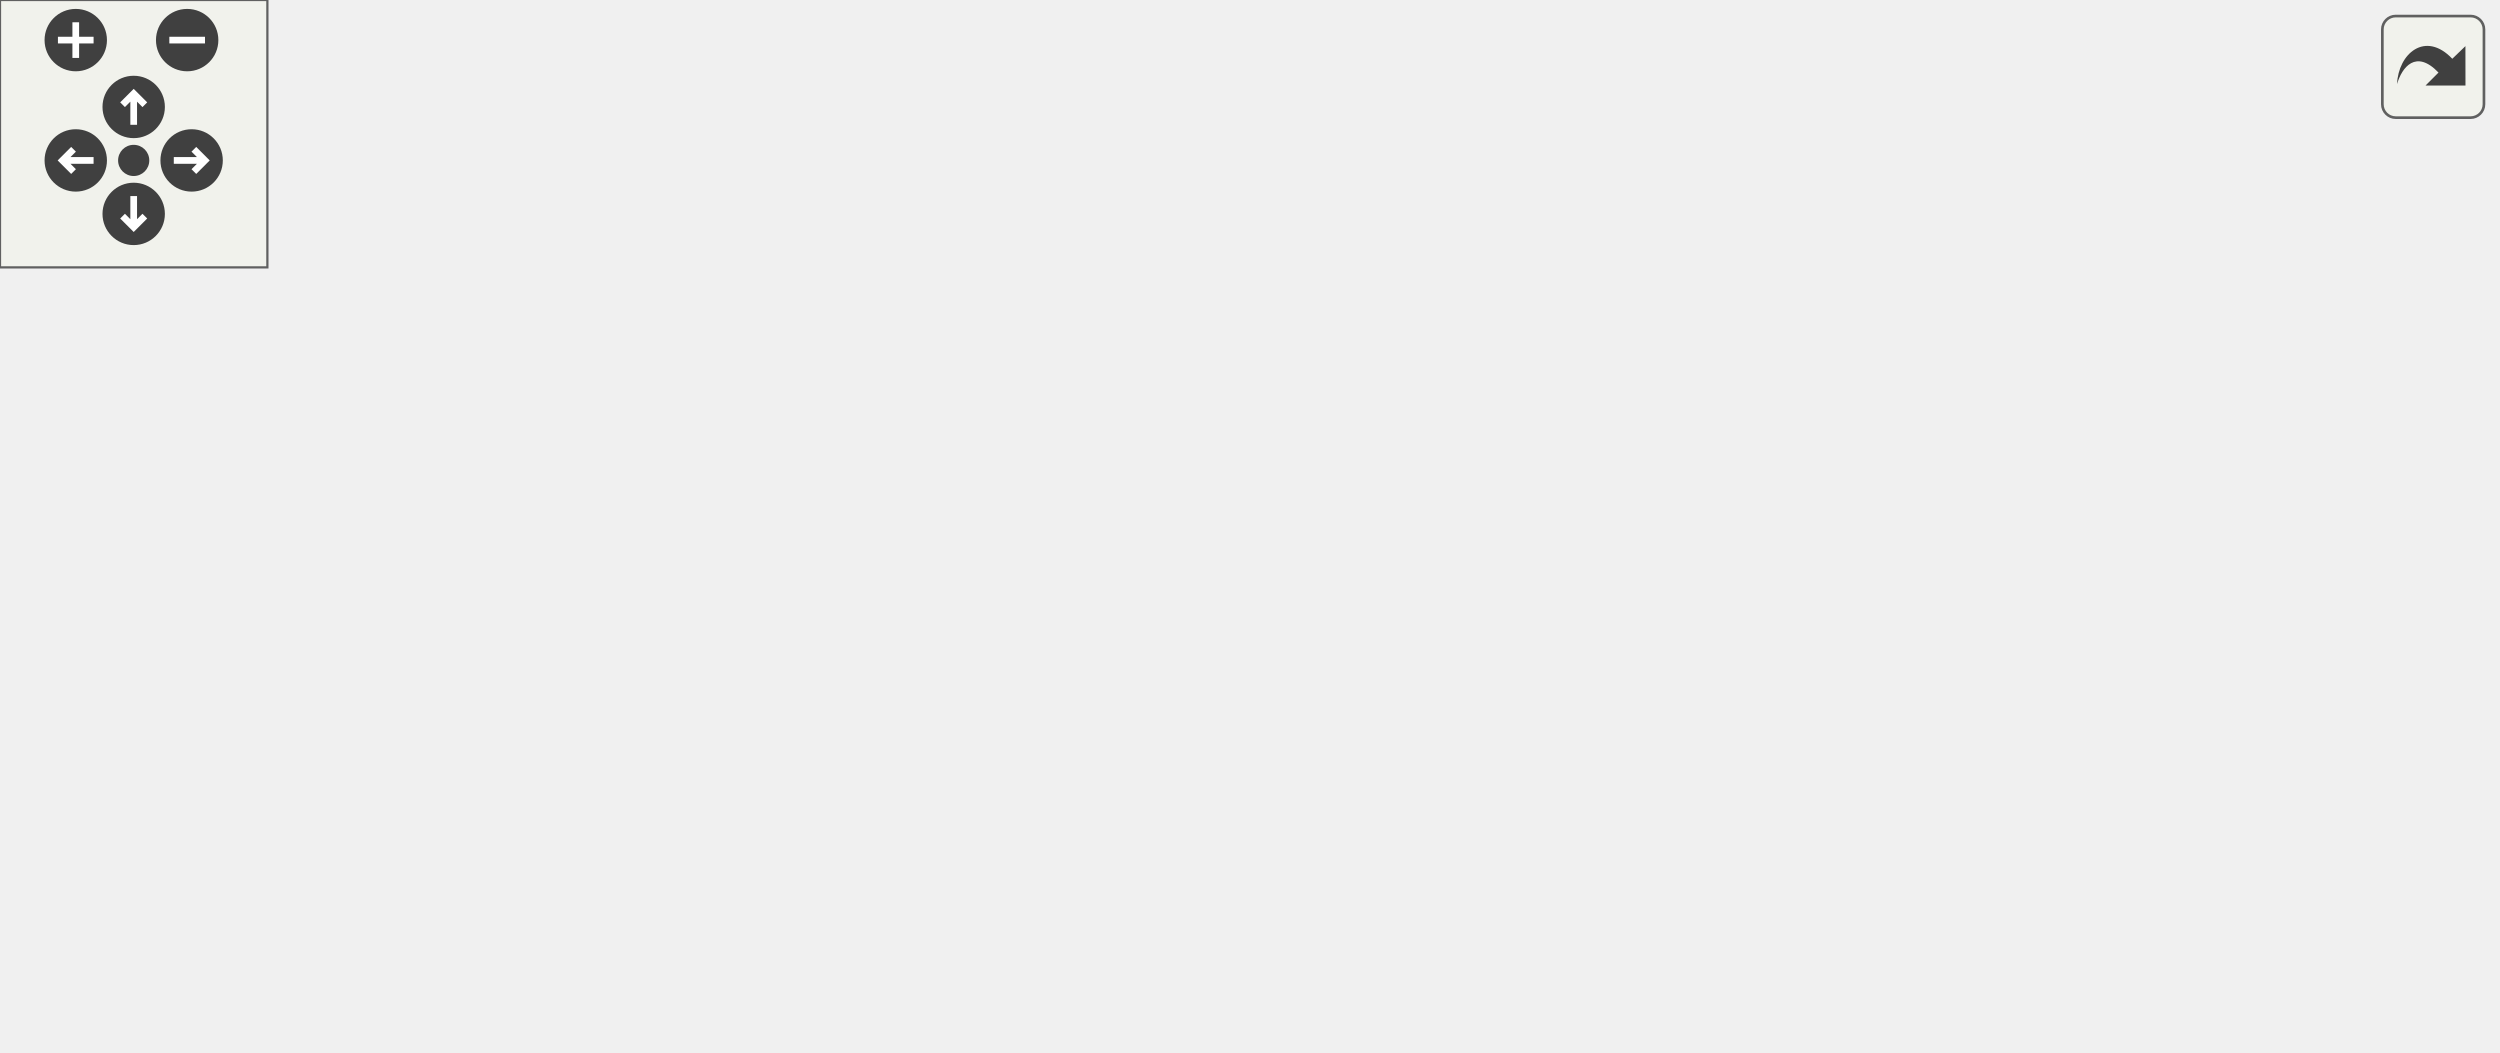
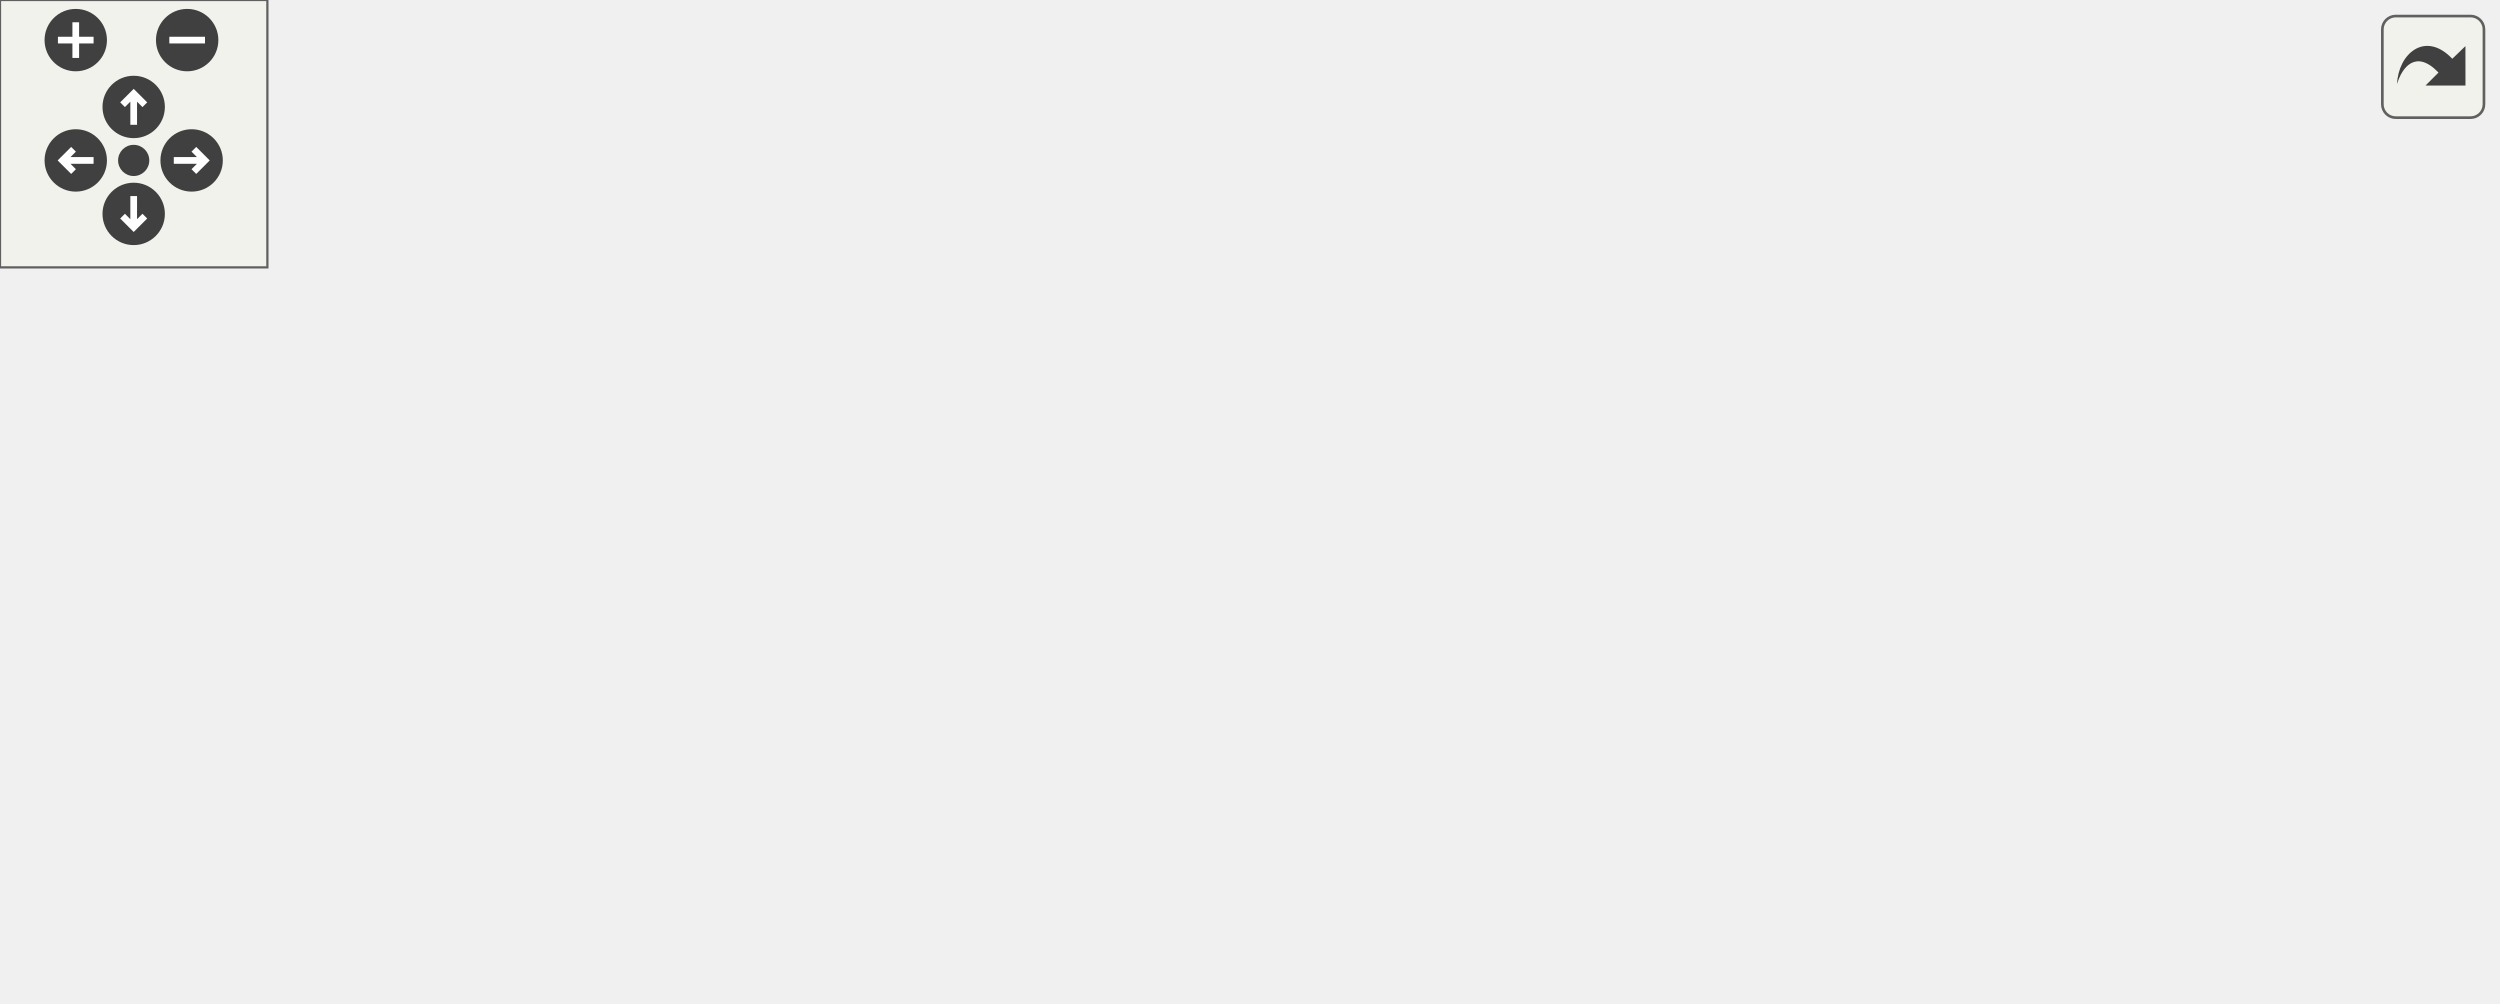
<svg xmlns="http://www.w3.org/2000/svg" xmlns:xlink="http://www.w3.org/1999/xlink" id="main" version="1.1" xml:space="preserve">
  <style type="text/css">
.edge:hover path { stroke: red; }
.edge:hover polygon { stroke: red; fill: red; }
</style>
  <defs>
    <circle id="rim" cx="0" cy="0" r="7" />
    <circle id="rim2" cx="0" cy="0" r="3.5" />
    <g id="zoomPlus">
      <use xlink:href="#rim" fill="#404040">
        <set attributeName="fill" to="#808080" begin="zoomplus.mouseover" end="zoomplus.mouseout" />
      </use>
      <path d="M-4,0h8M0,-4v8" fill="none" stroke="white" stroke-width="1.5" pointer-events="none" />
    </g>
    <g id="zoomMin">
      <use xlink:href="#rim" fill="#404040">
        <set attributeName="fill" to="#808080" begin="zoomminus.mouseover" end="zoomminus.mouseout" />
      </use>
      <path d="M-4,0h8" fill="none" stroke="white" stroke-width="1.5" pointer-events="none" />
    </g>
    <g id="dirArrow">
      <path fill="none" stroke="white" stroke-width="1.5" d="M0,-3.0v7 M-2.5,-0.5L0,-3.0L2.5,-0.5" />
    </g>
    <g id="resetDef">
      <use xlink:href="#rim2" fill="#404040">
        <set attributeName="fill" to="#808080" begin="reset.mouseover" end="reset.mouseout" />
      </use>
    </g>
  </defs>
  <svg id="graph" class="graph">
    <g id="viewport">
      <g id="node1" class="node">
        <g id="a_node1">
          <a xlink:title="C-API for sending and receiving Fernotron RF messages.">
-             <polygon fill="#bfbfbf" stroke="black" points="190,-134.5 190,-175.5 309,-175.5 309,-134.5 190,-134.5" />
-             <text text-anchor="start" x="198" y="-163.5" font-family="Helvetica,sans-Serif" font-size="10.00">fernotron_trx/include</text>
-             <text text-anchor="start" x="198" y="-152.5" font-family="Helvetica,sans-Serif" font-size="10.00">/fernotron_trx/fer_trx</text>
+             <polygon fill="#bfbfbf" stroke="black" points="191.5,-134.5 191.5,-164.5 307.5,-164.5 307.5,-134.5 191.5,-134.5" />
+             <text text-anchor="start" x="199.5" y="-152.5" font-family="Helvetica,sans-Serif" font-size="10.00">fernotron_trx/fer_trx</text>
            <text text-anchor="middle" x="249.5" y="-141.5" font-family="Helvetica,sans-Serif" font-size="10.00">_c_api.h</text>
          </a>
        </g>
      </g>
      <g id="node2" class="node">
        <g id="a_node2">
          <a xlink:title=" ">
            <polygon fill="none" stroke="#bfbfbf" points="53,-73 53,-92 176,-92 176,-73 53,-73" />
            <text text-anchor="middle" x="114.5" y="-80" font-family="Helvetica,sans-Serif" font-size="10.00">utils_misc/int_types.h</text>
          </a>
        </g>
      </g>
      <g id="edge1" class="edge">
-         <path fill="none" stroke="midnightblue" d="M211.89,-134.36C189,-122.4 160.34,-107.44 140.06,-96.85" />
-         <polygon fill="midnightblue" stroke="midnightblue" points="141.59,-93.7 131.11,-92.17 138.35,-99.9 141.59,-93.7" />
+         <path fill="none" stroke="midnightblue" d="M220.21,-134.4C196.73,-123.09 164.06,-107.36 141.27,-96.39" />
+         <polygon fill="midnightblue" stroke="midnightblue" points="142.7,-93.19 132.17,-92.01 139.66,-99.5 142.7,-93.19" />
      </g>
      <g id="node3" class="node">
        <g id="a_node3">
          <a xlink:href="timer__data_8h.html" target="_top" xlink:title="vocabulary types to program Fernotron automatic (timers)">
            <polygon fill="none" stroke="black" points="194.5,-67.5 194.5,-97.5 304.5,-97.5 304.5,-67.5 194.5,-67.5" />
            <text text-anchor="start" x="202.5" y="-85.5" font-family="Helvetica,sans-Serif" font-size="10.00">fernotron_trx/timer</text>
            <text text-anchor="middle" x="249.5" y="-74.5" font-family="Helvetica,sans-Serif" font-size="10.00">_data.h</text>
          </a>
        </g>
      </g>
      <g id="edge2" class="edge">
-         <path fill="none" stroke="midnightblue" d="M249.5,-134.36C249.5,-126.23 249.5,-116.7 249.5,-108.11" />
-         <polygon fill="midnightblue" stroke="midnightblue" points="253,-107.89 249.5,-97.89 246,-107.89 253,-107.89" />
+         <path fill="none" stroke="midnightblue" d="M249.5,-134.4C249.5,-126.64 249.5,-116.81 249.5,-107.86" />
+         <polygon fill="midnightblue" stroke="midnightblue" points="253,-107.58 249.5,-97.58 246,-107.58 253,-107.58" />
      </g>
      <g id="node11" class="node">
        <g id="a_node11">
          <a xlink:title=" ">
            <polygon fill="none" stroke="#bfbfbf" points="322.5,-73 322.5,-92 370.5,-92 370.5,-73 322.5,-73" />
            <text text-anchor="middle" x="346.5" y="-80" font-family="Helvetica,sans-Serif" font-size="10.00">time.h</text>
          </a>
        </g>
      </g>
      <g id="edge10" class="edge">
-         <path fill="none" stroke="midnightblue" d="M276.52,-134.36C292.3,-122.89 311.89,-108.65 326.33,-98.16" />
-         <polygon fill="midnightblue" stroke="midnightblue" points="328.53,-100.88 334.57,-92.17 324.42,-95.22 328.53,-100.88" />
+         <path fill="none" stroke="midnightblue" d="M270.55,-134.4C286.81,-123.5 309.22,-108.48 325.48,-97.58" />
+         <polygon fill="midnightblue" stroke="midnightblue" points="327.45,-100.48 333.8,-92.01 323.55,-94.67 327.45,-100.48" />
      </g>
      <g id="node4" class="node">
        <g id="a_node4">
          <a xlink:title=" ">
            <polygon fill="none" stroke="#bfbfbf" points="0,-6 0,-25 53,-25 53,-6 0,-6" />
            <text text-anchor="middle" x="26.5" y="-13" font-family="Helvetica,sans-Serif" font-size="10.00">stdint.h</text>
          </a>
        </g>
      </g>
      <g id="edge3" class="edge">
        <path fill="none" stroke="midnightblue" d="M194.16,-68.4C156.67,-59.07 106.18,-45.64 62.5,-31 60.37,-30.29 58.19,-29.51 56,-28.71" />
        <polygon fill="midnightblue" stroke="midnightblue" points="57.11,-25.39 46.52,-25.06 54.6,-31.92 57.11,-25.39" />
      </g>
      <g id="node5" class="node">
        <g id="a_node5">
          <a xlink:title=" ">
            <polygon fill="none" stroke="#bfbfbf" points="71.5,-6 71.5,-25 133.5,-25 133.5,-6 71.5,-6" />
            <text text-anchor="middle" x="102.5" y="-13" font-family="Helvetica,sans-Serif" font-size="10.00">stdbool.h</text>
          </a>
        </g>
      </g>
      <g id="edge4" class="edge">
        <path fill="none" stroke="midnightblue" d="M217.6,-67.4C191.81,-55.99 155.83,-40.08 130.99,-29.1" />
        <polygon fill="midnightblue" stroke="midnightblue" points="132.3,-25.85 121.74,-25.01 129.47,-32.25 132.3,-25.85" />
      </g>
      <g id="node6" class="node">
        <g id="a_node6">
          <a xlink:title=" ">
            <polygon fill="none" stroke="#bfbfbf" points="152,-6 152,-25 205,-25 205,-6 152,-6" />
            <text text-anchor="middle" x="178.5" y="-13" font-family="Helvetica,sans-Serif" font-size="10.00">string.h</text>
          </a>
        </g>
      </g>
      <g id="edge5" class="edge">
        <path fill="none" stroke="midnightblue" d="M234.09,-67.4C222.69,-56.96 207.17,-42.75 195.43,-32" />
        <polygon fill="midnightblue" stroke="midnightblue" points="197.74,-29.37 188,-25.19 193.01,-34.53 197.74,-29.37" />
      </g>
      <g id="node7" class="node">
        <g id="a_node7">
          <a xlink:title=" ">
            <polygon fill="none" stroke="#bfbfbf" points="223,-6 223,-25 276,-25 276,-6 223,-6" />
            <text text-anchor="middle" x="249.5" y="-13" font-family="Helvetica,sans-Serif" font-size="10.00">ctype.h</text>
          </a>
        </g>
      </g>
      <g id="edge6" class="edge">
        <path fill="none" stroke="midnightblue" d="M249.5,-67.4C249.5,-58.06 249.5,-45.71 249.5,-35.52" />
        <polygon fill="midnightblue" stroke="midnightblue" points="253,-35.19 249.5,-25.19 246,-35.19 253,-35.19" />
      </g>
      <g id="node8" class="node">
        <g id="a_node8">
          <a xlink:title=" ">
            <polygon fill="none" stroke="#bfbfbf" points="294.5,-6 294.5,-25 344.5,-25 344.5,-6 294.5,-6" />
            <text text-anchor="middle" x="319.5" y="-13" font-family="Helvetica,sans-Serif" font-size="10.00">stdio.h</text>
          </a>
        </g>
      </g>
      <g id="edge7" class="edge">
        <path fill="none" stroke="midnightblue" d="M264.69,-67.4C275.82,-57.06 290.94,-43.02 302.47,-32.31" />
        <polygon fill="midnightblue" stroke="midnightblue" points="305.19,-34.56 310.14,-25.19 300.43,-29.43 305.19,-34.56" />
      </g>
      <g id="node9" class="node">
        <g id="a_node9">
          <a xlink:title=" ">
            <polygon fill="none" stroke="#bfbfbf" points="362.5,-0.5 362.5,-30.5 464.5,-30.5 464.5,-0.5 362.5,-0.5" />
            <text text-anchor="start" x="370.5" y="-18.5" font-family="Helvetica,sans-Serif" font-size="10.00">utils_misc/cstring</text>
            <text text-anchor="middle" x="413.5" y="-7.5" font-family="Helvetica,sans-Serif" font-size="10.00">_utils.hh</text>
          </a>
        </g>
      </g>
      <g id="edge8" class="edge">
        <path fill="none" stroke="midnightblue" d="M285.09,-67.4C309.59,-57.69 342.33,-44.71 368.62,-34.29" />
        <polygon fill="midnightblue" stroke="midnightblue" points="369.98,-37.51 377.98,-30.58 367.4,-31.01 369.98,-37.51" />
      </g>
      <g id="node10" class="node">
        <g id="a_node10">
          <a xlink:title=" ">
            <polygon fill="none" stroke="#bfbfbf" points="483,-6 483,-25 560,-25 560,-6 483,-6" />
            <text text-anchor="middle" x="521.5" y="-13" font-family="Helvetica,sans-Serif" font-size="10.00">debug/dbg.h</text>
          </a>
        </g>
      </g>
      <g id="edge9" class="edge">
        <path fill="none" stroke="midnightblue" d="M304.66,-69C307.65,-68.32 310.61,-67.65 313.5,-67 384.6,-50.95 403.01,-49.55 473.5,-31 477.12,-30.05 480.88,-29 484.63,-27.93" />
        <polygon fill="midnightblue" stroke="midnightblue" points="485.83,-31.23 494.43,-25.05 483.85,-24.51 485.83,-31.23" />
      </g>
    </g>
  </svg>
  <g id="navigator" transform="translate(0 0)" fill="#404254">
    <rect fill="#f2f5e9" fill-opacity="0.5" stroke="#606060" stroke-width=".5" x="0" y="0" width="60" height="60" />
    <use id="zoomplus" xlink:href="#zoomPlus" x="17" y="9" />
    <use id="zoomminus" xlink:href="#zoomMin" x="42" y="9" />
    <use id="reset" xlink:href="#resetDef" x="30" y="36" />
    <g id="arrowUp" xlink:href="#dirArrow" transform="translate(30 24)">
      <use xlink:href="#rim" fill="#404040">
        <set attributeName="fill" to="#808080" begin="arrowUp.mouseover" end="arrowUp.mouseout" />
      </use>
      <path fill="none" stroke="white" stroke-width="1.5" d="M0,-3.0v7 M-2.5,-0.5L0,-3.0L2.5,-0.5" />
    </g>
    <g id="arrowRight" xlink:href="#dirArrow" transform="rotate(90) translate(36 -43)">
      <use xlink:href="#rim" fill="#404040">
        <set attributeName="fill" to="#808080" begin="arrowRight.mouseover" end="arrowRight.mouseout" />
      </use>
      <path fill="none" stroke="white" stroke-width="1.5" d="M0,-3.0v7 M-2.5,-0.5L0,-3.0L2.5,-0.5" />
    </g>
    <g id="arrowDown" xlink:href="#dirArrow" transform="rotate(180) translate(-30 -48)">
      <use xlink:href="#rim" fill="#404040">
        <set attributeName="fill" to="#808080" begin="arrowDown.mouseover" end="arrowDown.mouseout" />
      </use>
      <path fill="none" stroke="white" stroke-width="1.5" d="M0,-3.0v7 M-2.5,-0.5L0,-3.0L2.5,-0.5" />
    </g>
    <g id="arrowLeft" xlink:href="#dirArrow" transform="rotate(270) translate(-36 17)">
      <use xlink:href="#rim" fill="#404040">
        <set attributeName="fill" to="#808080" begin="arrowLeft.mouseover" end="arrowLeft.mouseout" />
      </use>
      <path fill="none" stroke="white" stroke-width="1.5" d="M0,-3.0v7 M-2.5,-0.5L0,-3.0L2.5,-0.5" />
    </g>
  </g>
  <svg viewBox="0 0 15 15" width="100%" height="30px" preserveAspectRatio="xMaxYMin meet">
    <g id="arrow_out" transform="scale(0.3 0.3)">
      <a xlink:href="fer__trx__c__api_8h__incl_org.svg" target="_base">
        <rect id="button" ry="5" rx="5" y="6" x="6" height="38" width="38" fill="#f2f5e9" fill-opacity="0.5" stroke="#606060" stroke-width="1.0" />
        <path id="arrow" d="M 11.5,31.437 C 11.94,20.098 22.043,11.323 32.159,21.979 L 37.069,17.246 C 37.069,17.246 37.088,32 37.088,32 L 22.16,31.978 C 22.16,31.978 26.998,27.14 26.998,27.14 C 18.529,18.264 13.292,25.23 11.5,31.437 z" style="fill:#404040;" />
      </a>
    </g>
  </svg>
</svg>
